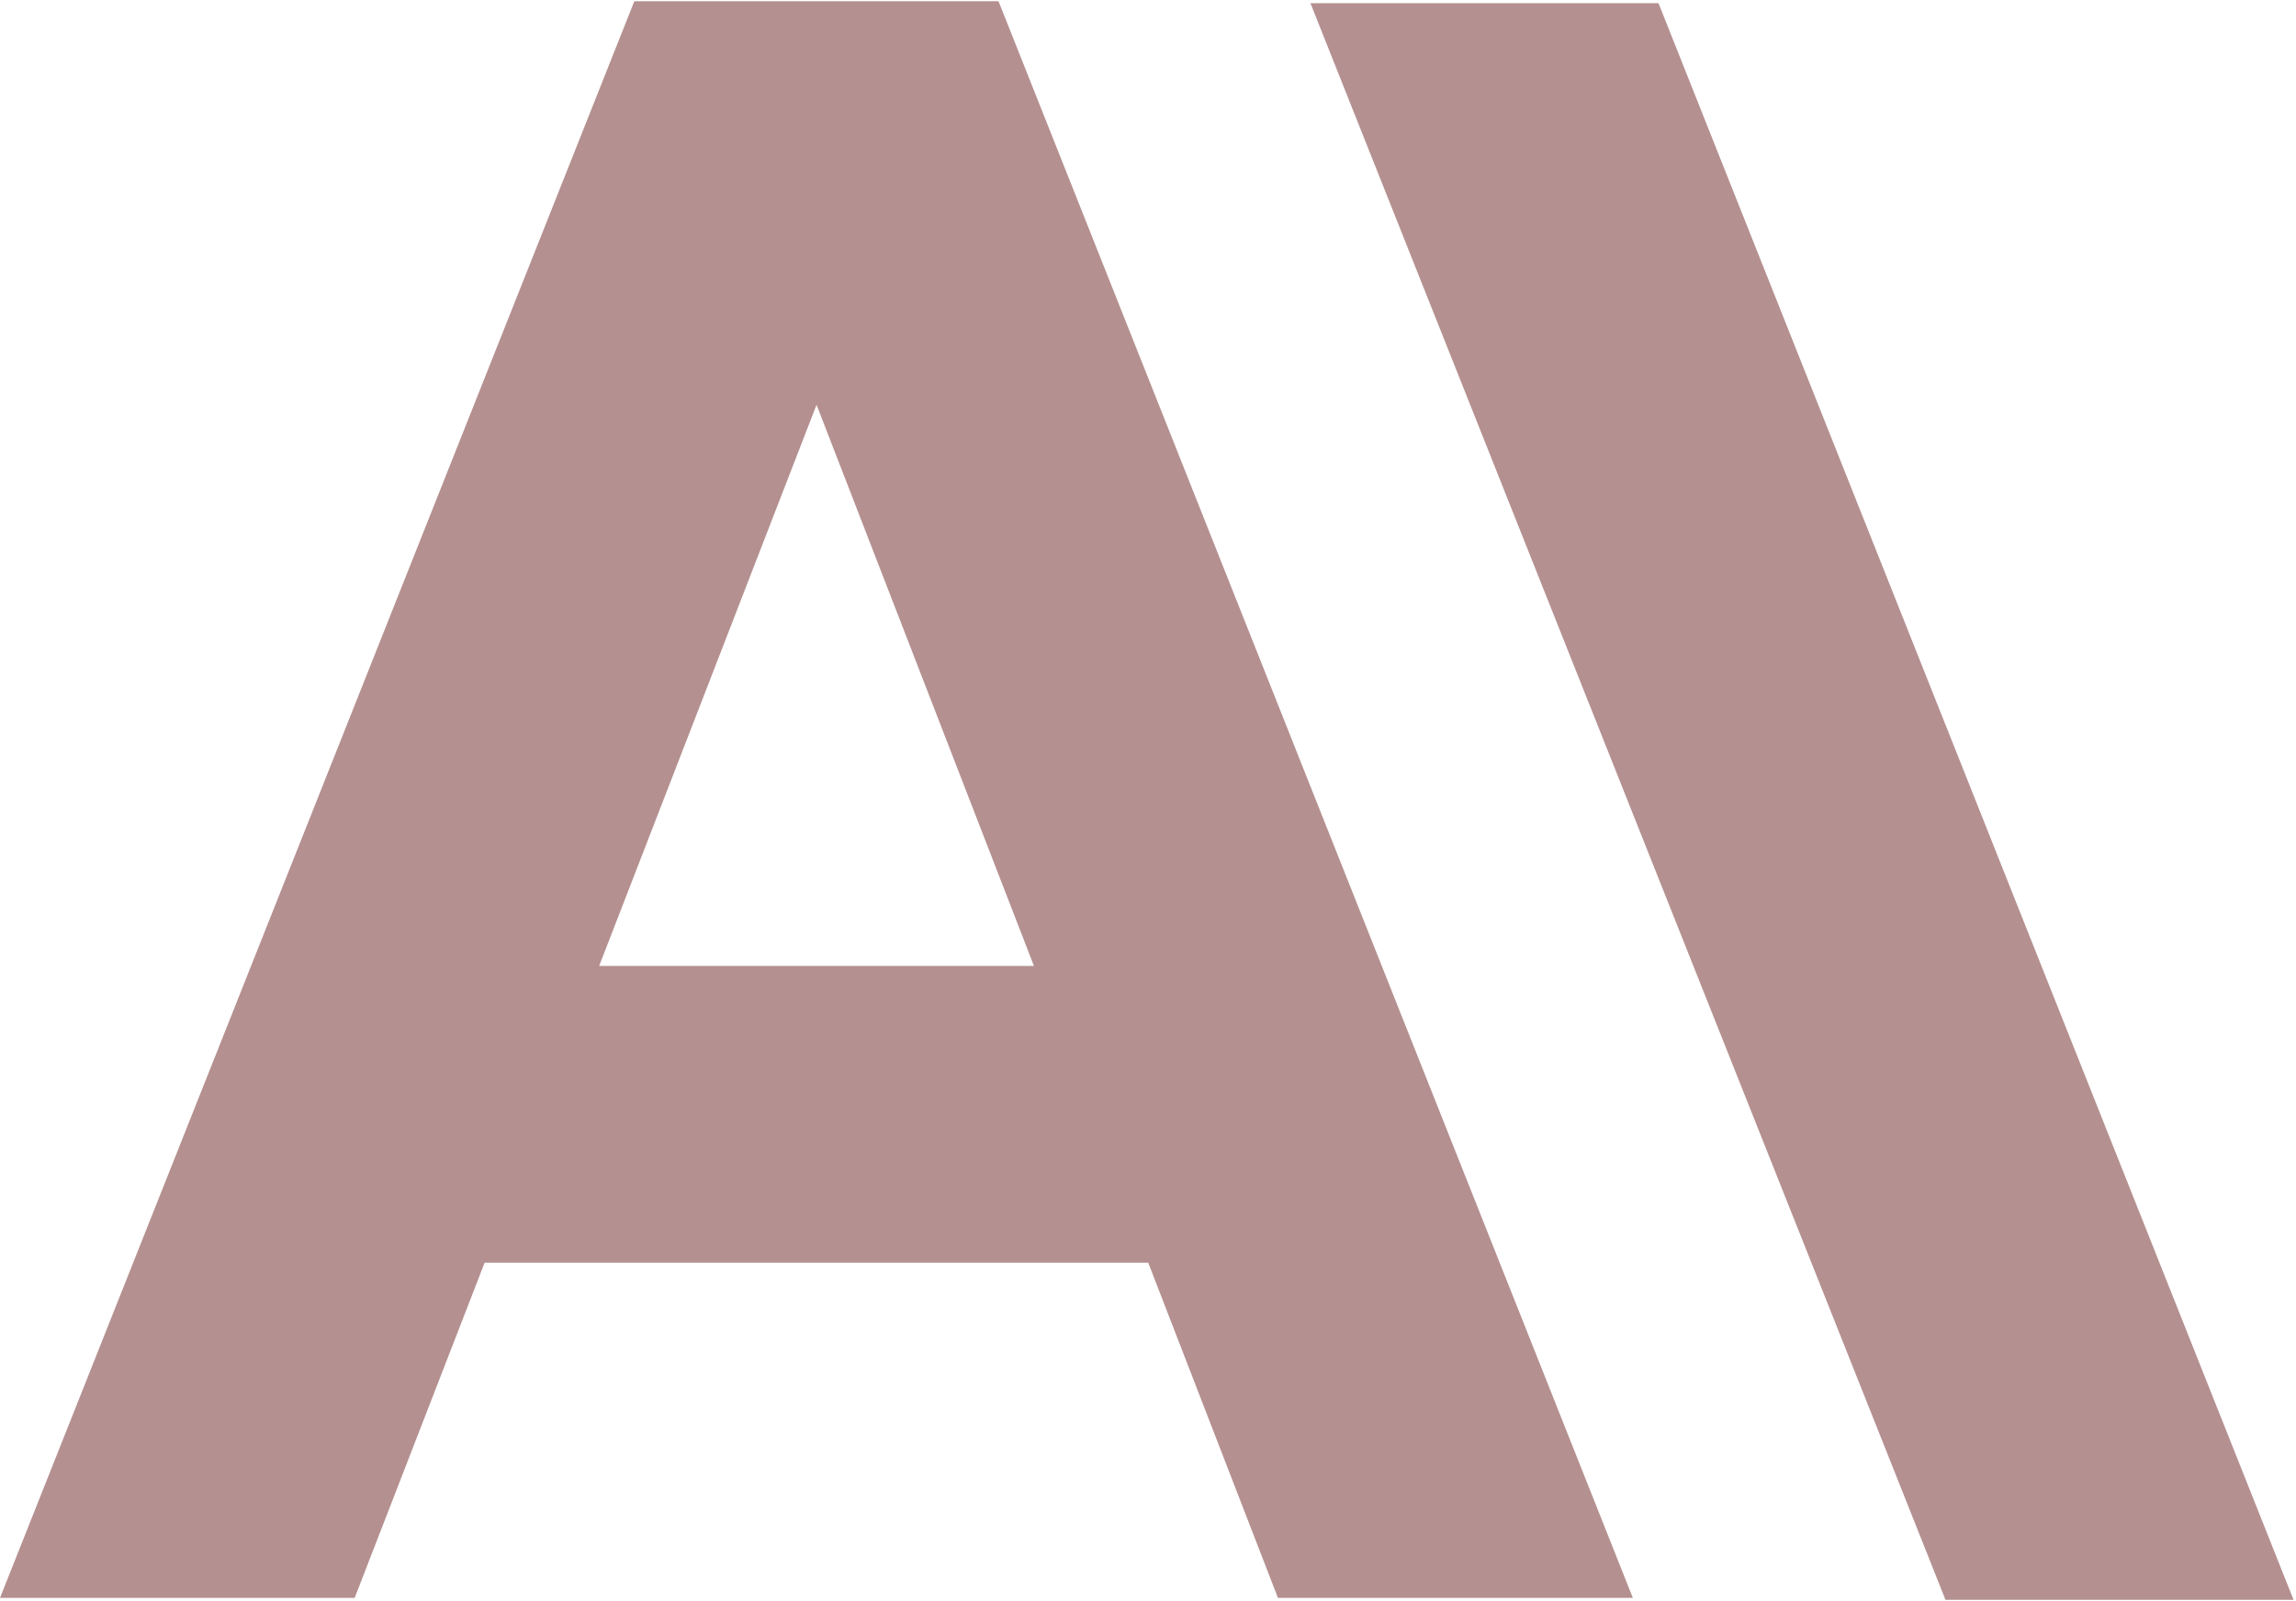
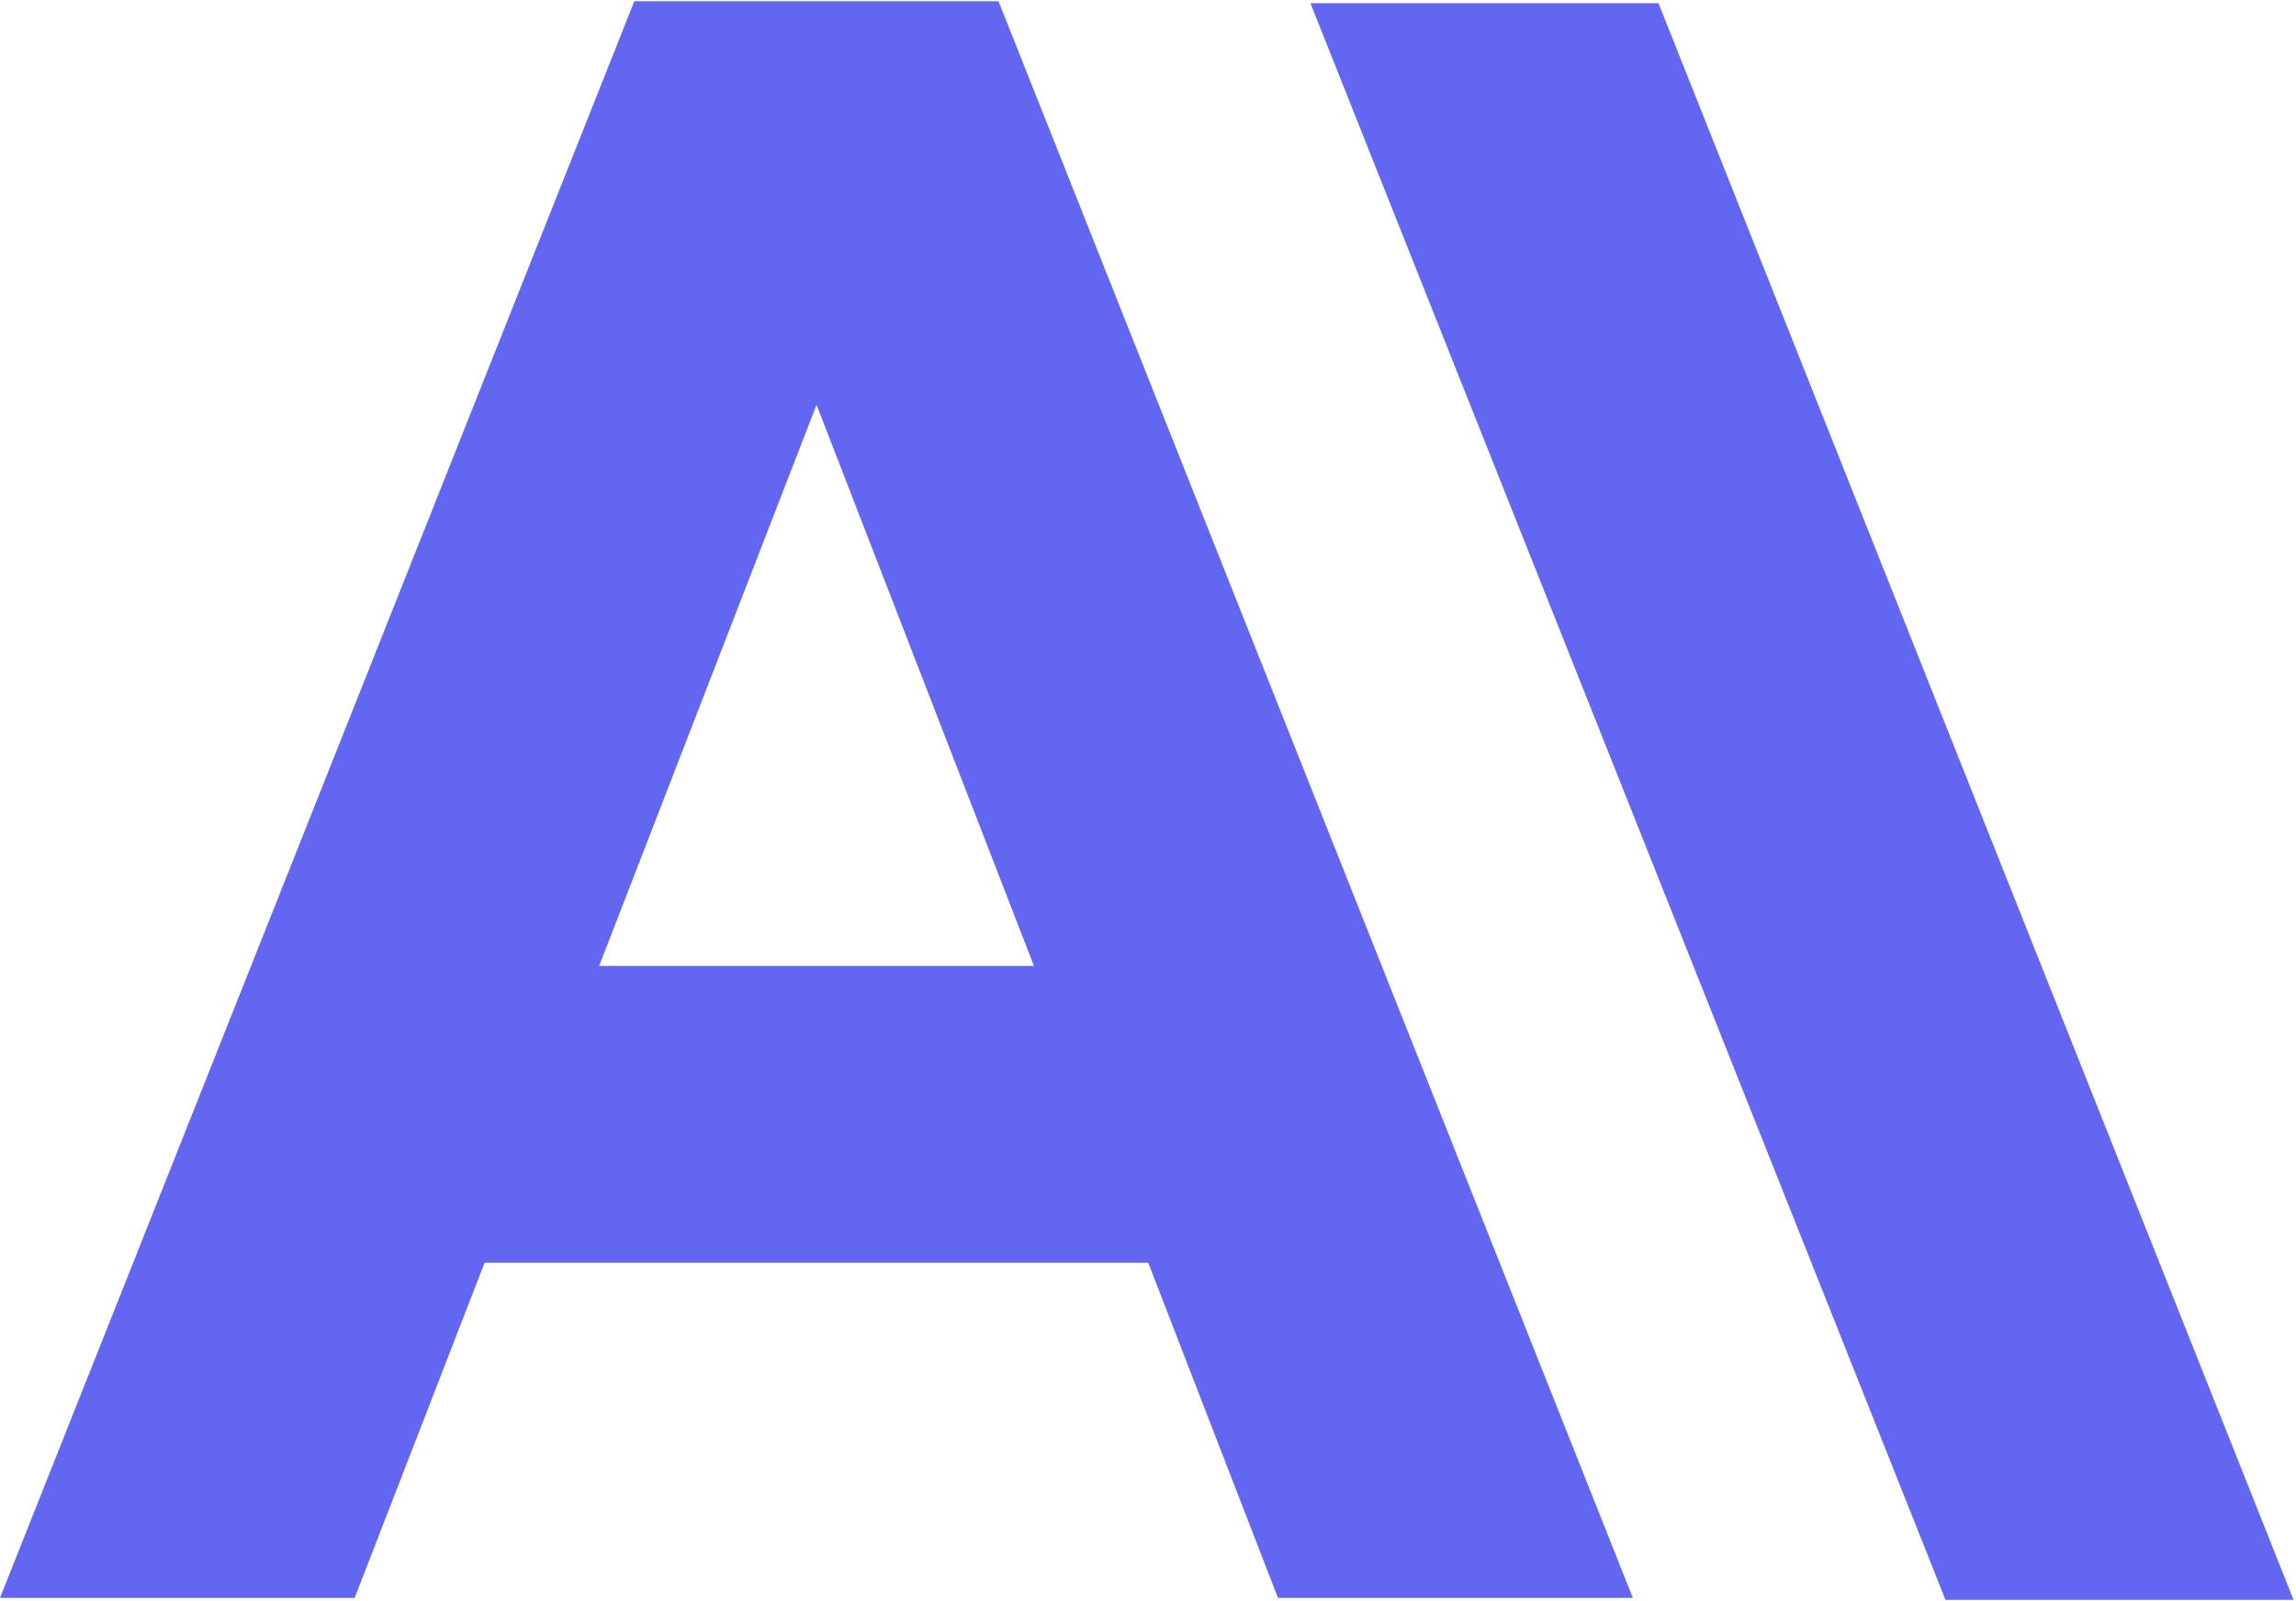
<svg xmlns="http://www.w3.org/2000/svg" version="1.2" viewBox="0 0 940 655" width="940" height="655">
  <style>
-         .s0 { fill: #B59090FF }
+         .s0 { fill: #6366f1 }
    </style>
  <path id="Layer" class="s0" d="m536.5 1.3l260 653.6h142.5l-260-653.6z" />
  <path id="Layer" fill-rule="evenodd" class="s0" d="m259.7 0.5h149.1l259.7 653.6h-145.3l-53.1-137.2h-271.7l-53.2 137.2h-145.2zm-14.4 394.9h178l-89-229.7z" />
</svg>
